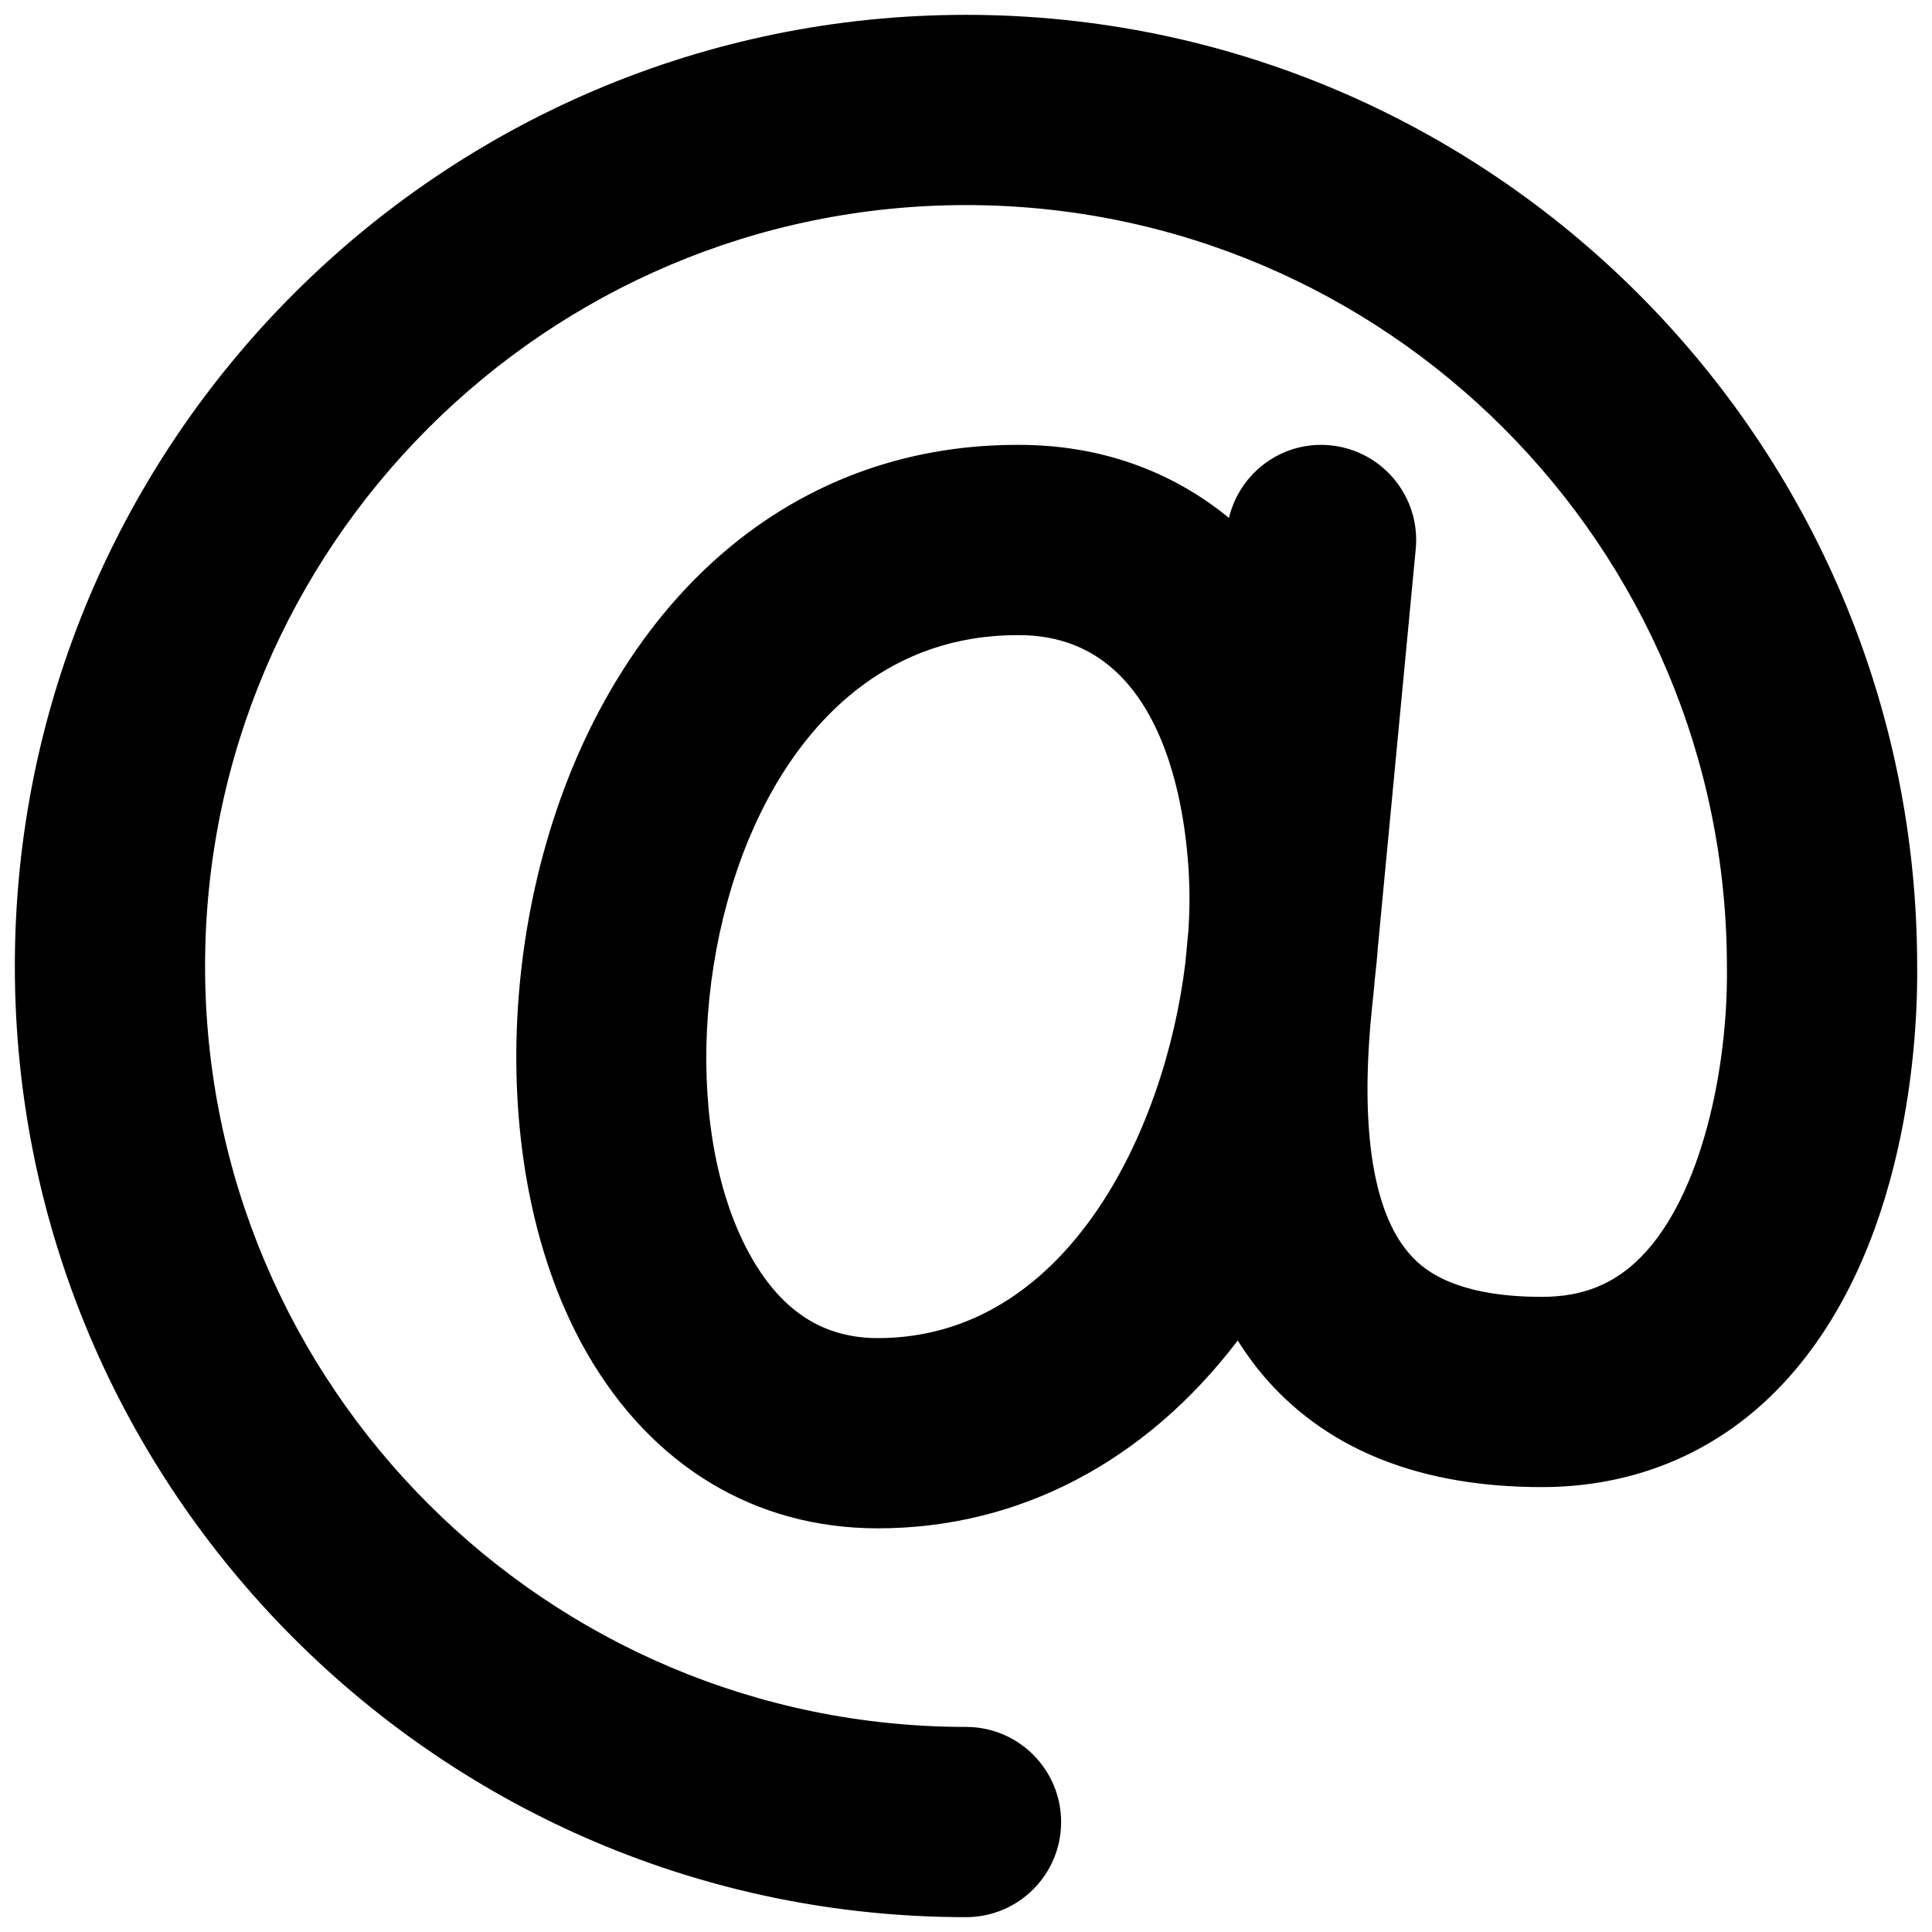
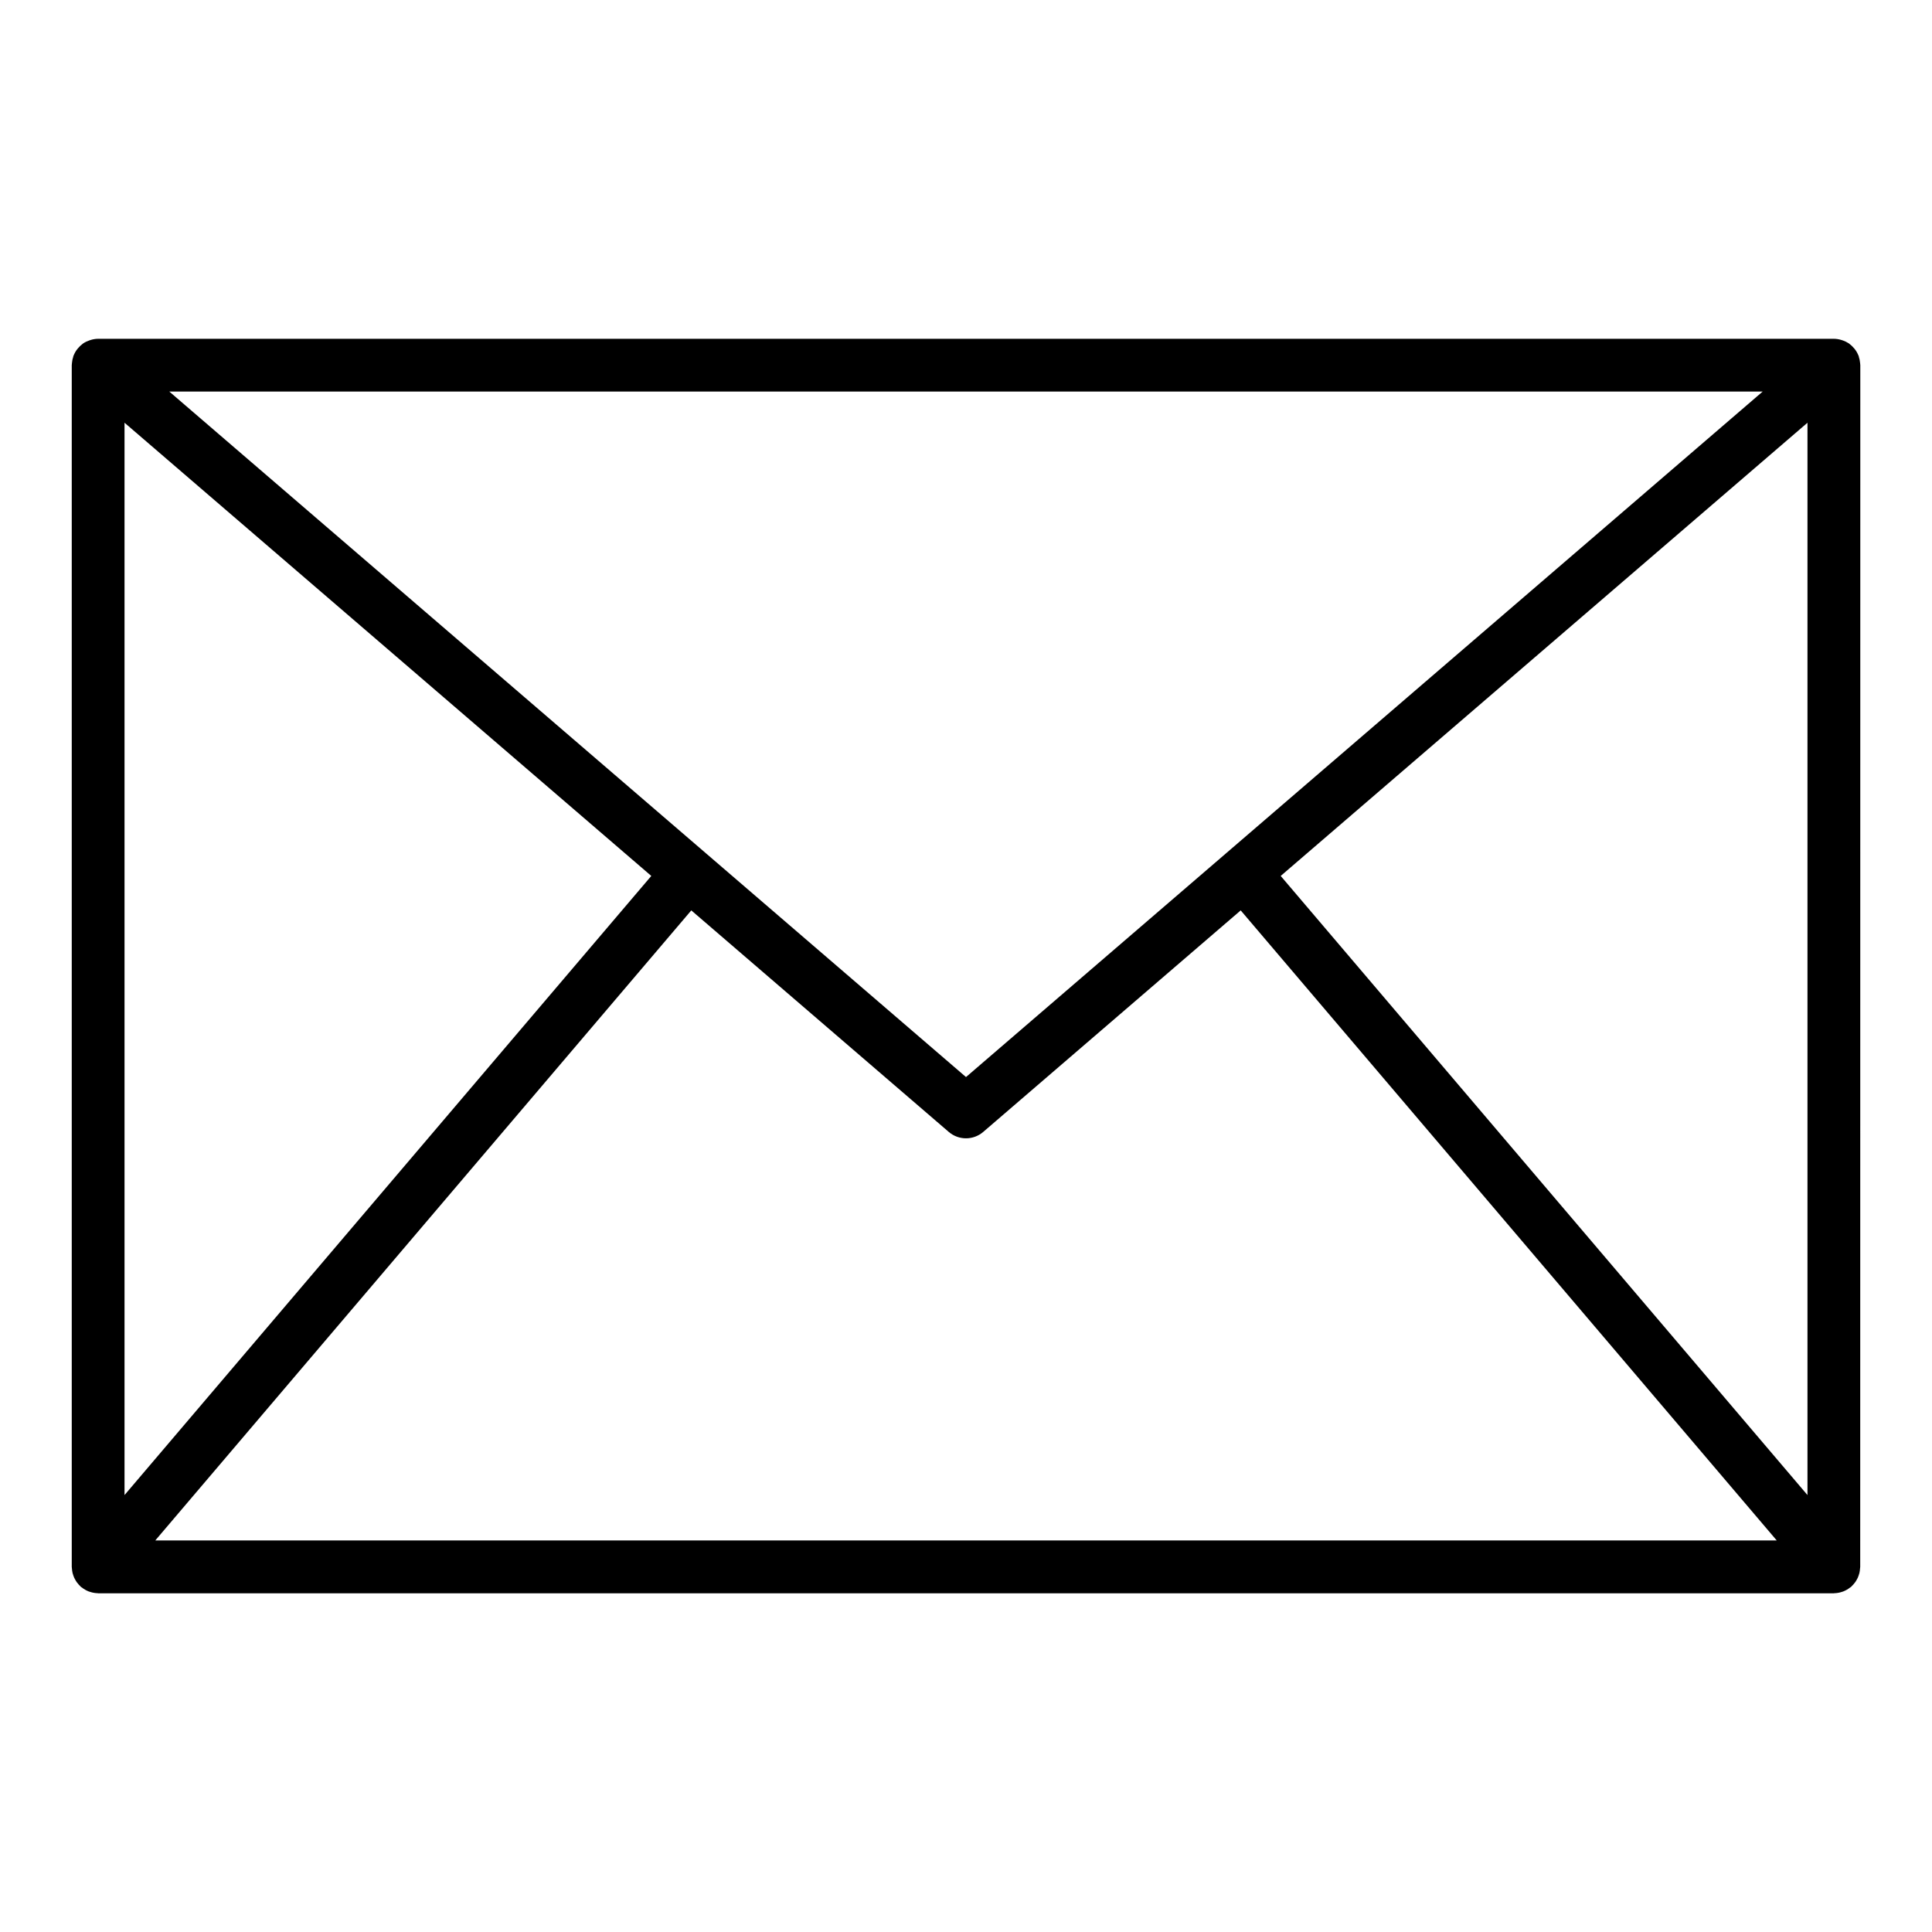
- <svg xmlns="http://www.w3.org/2000/svg" version="1.1" width="256" height="256" viewBox="0 0 256 256" xml:space="preserve">
-   <defs>
- </defs>
-   <g transform="translate(128 128) scale(0.72 0.72)" style="">
-     <g style="stroke: none; stroke-width: 0; stroke-dasharray: none; stroke-linecap: butt; stroke-linejoin: miter; stroke-miterlimit: 10; fill: none; fill-rule: nonzero; opacity: 1;" transform="translate(-175.05 -175.05) scale(3.89 3.89)">
-       <path d="M 89.999 45 C 89.999 20.188 69.813 0.001 45 0.001 S 0.001 20.188 0.001 45 S 20.188 89.999 45 89.999 c 2.485 0 4.5 -2.015 4.5 -4.5 s -2.015 -4.5 -4.5 -4.5 C 25.15 80.999 9.001 64.85 9.001 45 C 9.001 25.15 25.15 9.001 45 9.001 c 19.85 0 35.999 16.149 35.999 36.054 c 0.059 4.718 -1.178 10.789 -4.069 13.716 c -1.269 1.284 -2.757 1.882 -4.686 1.882 c -4.443 0 -5.797 -1.516 -6.242 -2.013 c -1.81 -2.026 -2.411 -6.23 -1.741 -12.159 c 0.002 -0.014 -0.001 -0.027 0 -0.041 c 0.001 -0.013 0.006 -0.025 0.007 -0.038 l 0.08 -0.84 c 0.051 -0.482 0.106 -0.962 0.137 -1.445 l 1.792 -18.845 c 0.235 -2.474 -1.579 -4.67 -4.054 -4.906 c -2.259 -0.215 -4.269 1.288 -4.783 3.434 c -2.734 -2.239 -6.14 -3.475 -10.025 -3.454 c -8.045 0 -14.87 4.117 -19.225 11.602 c -5.494 9.44 -5.976 22.925 -1.122 31.366 c 3.074 5.346 7.96 8.29 13.757 8.29 c 6.671 0 12.66 -3.144 17.031 -8.885 c 0.43 0.682 0.904 1.324 1.432 1.916 c 2.975 3.329 7.333 5.018 12.954 5.018 c 4.31 0 8.144 -1.576 11.088 -4.557 C 89.669 58.682 90.037 48.05 89.999 45 z M 40.827 62.604 c -2.546 0 -4.494 -1.235 -5.955 -3.776 c -3.264 -5.677 -2.772 -15.704 1.098 -22.354 c 1.895 -3.256 5.417 -7.127 11.472 -7.127 c 0.024 0 0.049 0 0.073 0 c 7.669 0 8.058 10.348 8.058 12.422 c 0 0.511 -0.018 1.037 -0.053 1.574 l -0.148 1.555 C 54.384 52.944 49.694 62.604 40.827 62.604 z" style="stroke: none; stroke-width: 1; stroke-dasharray: none; stroke-linecap: butt; stroke-linejoin: miter; stroke-miterlimit: 10; fill: rgb(0,0,0); fill-rule: nonzero; opacity: 1;" transform=" matrix(1 0 0 1 0 0) " stroke-linecap="round" />
-     </g>
-   </g>
+ <svg xmlns="http://www.w3.org/2000/svg" id="Layer_1" data-name="Layer 1" viewBox="0 0 128 128">
+   <path d="M123.25,24.192c0-.018,0-.034-.005-.052s-.007-.063-.009-.094a1.734,1.734,0,0,0-.083-.408c-.006-.018,0-.037-.011-.055s-.01-.015-.013-.023a1.734,1.734,0,0,0-.227-.407c-.021-.028-.043-.053-.066-.08a1.755,1.755,0,0,0-.31-.294c-.012-.009-.022-.02-.034-.028a1.744,1.744,0,0,0-.414-.2c-.034-.012-.068-.022-.1-.032a1.733,1.733,0,0,0-.474-.073H6.5a1.733,1.733,0,0,0-.474.073c-.035.01-.068.02-.1.032a1.744,1.744,0,0,0-.414.2c-.012.008-.022.019-.034.028a1.755,1.755,0,0,0-.31.294c-.022.027-.045.052-.066.08a1.734,1.734,0,0,0-.227.407c0,.008-.01.015-.013.023s-.005.037-.011.055a1.734,1.734,0,0,0-.083.408c0,.032-.009.063-.009.094s-.005.034-.005.052v79.615c0,.023.006.045.007.068a1.737,1.737,0,0,0,.019.188c.008.051.015.1.027.152a1.74,1.74,0,0,0,.056.179c.017.047.033.094.054.139a1.729,1.729,0,0,0,.093.172c.024.04.048.081.075.119a1.743,1.743,0,0,0,.125.152c.033.036.066.072.1.106.021.019.037.042.059.061s.036.017.052.03a1.736,1.736,0,0,0,.452.263c.035.014.071.022.107.033a1.732,1.732,0,0,0,.488.085c.012,0,.023.006.035.006l.023,0H121.478l.023,0c.012,0,.023-.006.034-.006a1.732,1.732,0,0,0,.489-.085c.035-.011.07-.019.1-.033a1.736,1.736,0,0,0,.453-.263c.016-.013.036-.017.052-.03s.038-.042.059-.061c.036-.034.069-.069.1-.106a1.743,1.743,0,0,0,.125-.152c.027-.038.051-.078.075-.119a1.729,1.729,0,0,0,.093-.172c.021-.045.037-.092.054-.139a1.74,1.74,0,0,0,.056-.179c.012-.05.019-.1.027-.152a1.737,1.737,0,0,0,.019-.188c0-.023.007-.045.007-.068ZM45.8,60.316,62.858,74.993a1.751,1.751,0,0,0,2.283,0L82.2,60.316l35.512,41.741H10.289ZM8.25,99.052V28.007l34.9,30.026Zm76.6-41.019,34.9-30.026V99.052Zm31.931-32.091L81.276,56.493c-.006.005-.014.008-.02.014s-.012.014-.019.02L64,71.358,46.763,56.527c-.007-.006-.012-.014-.019-.02l-.02-.014L11.217,25.942Z" />
</svg>
